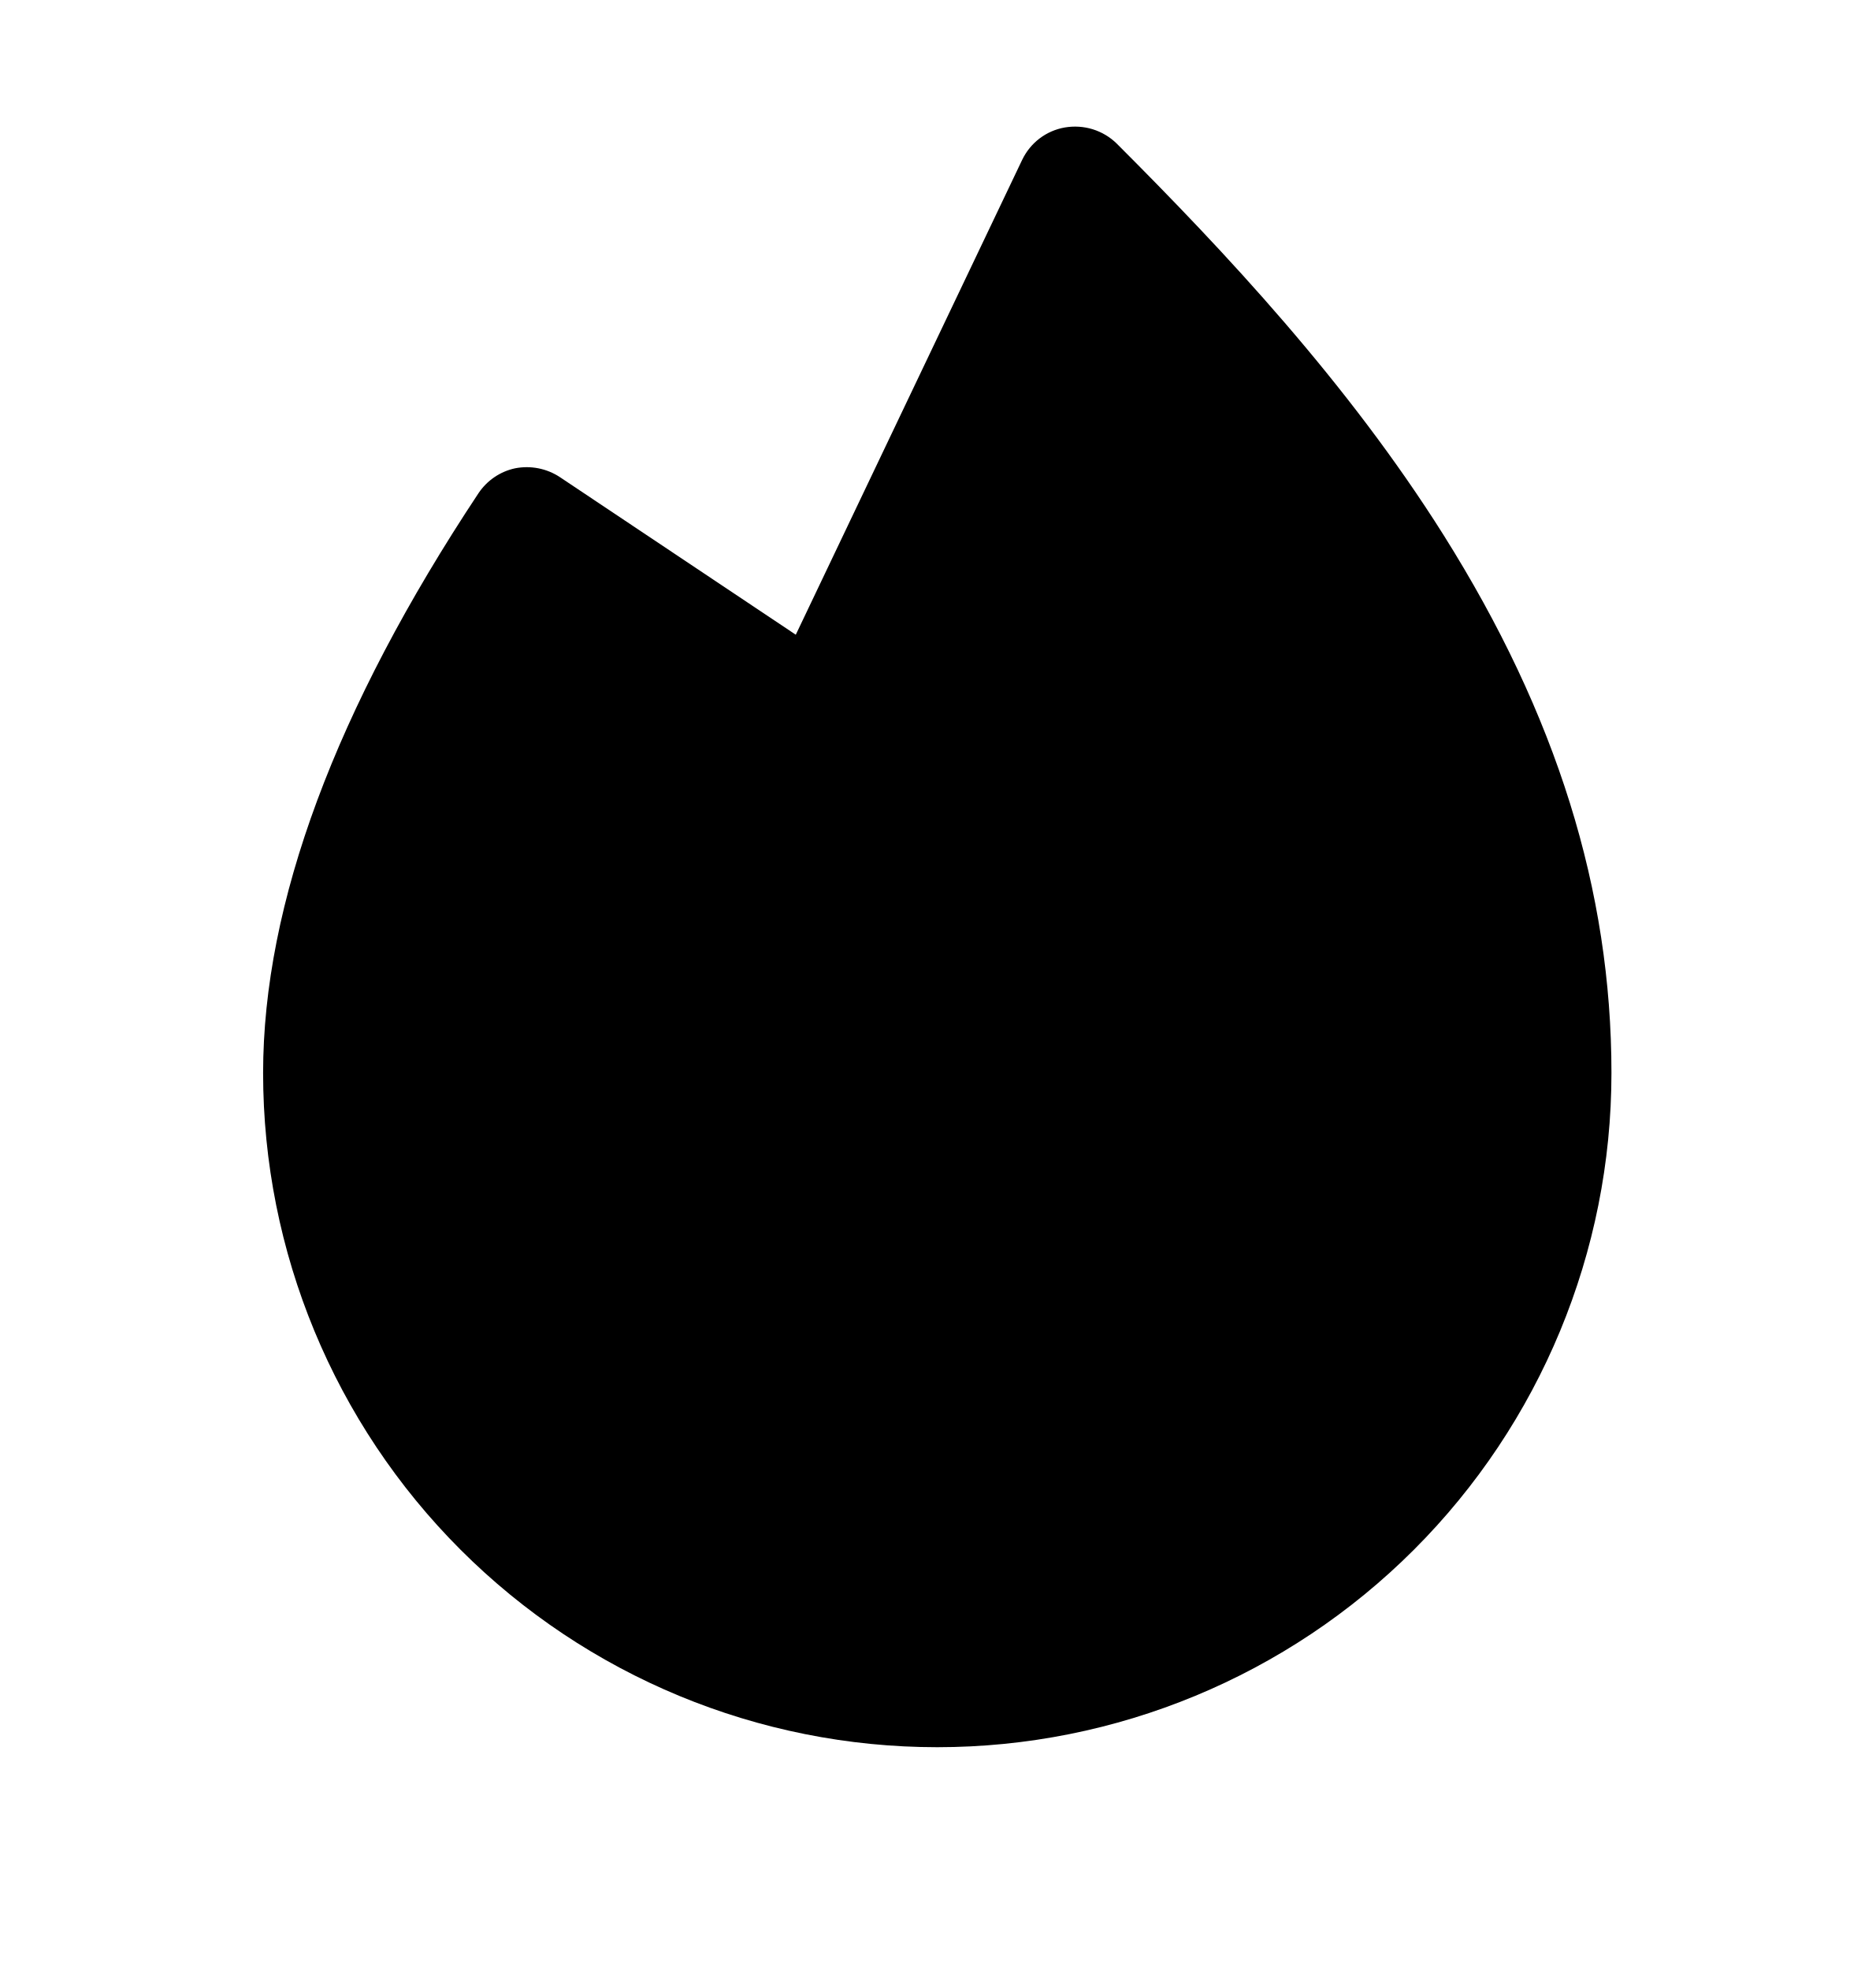
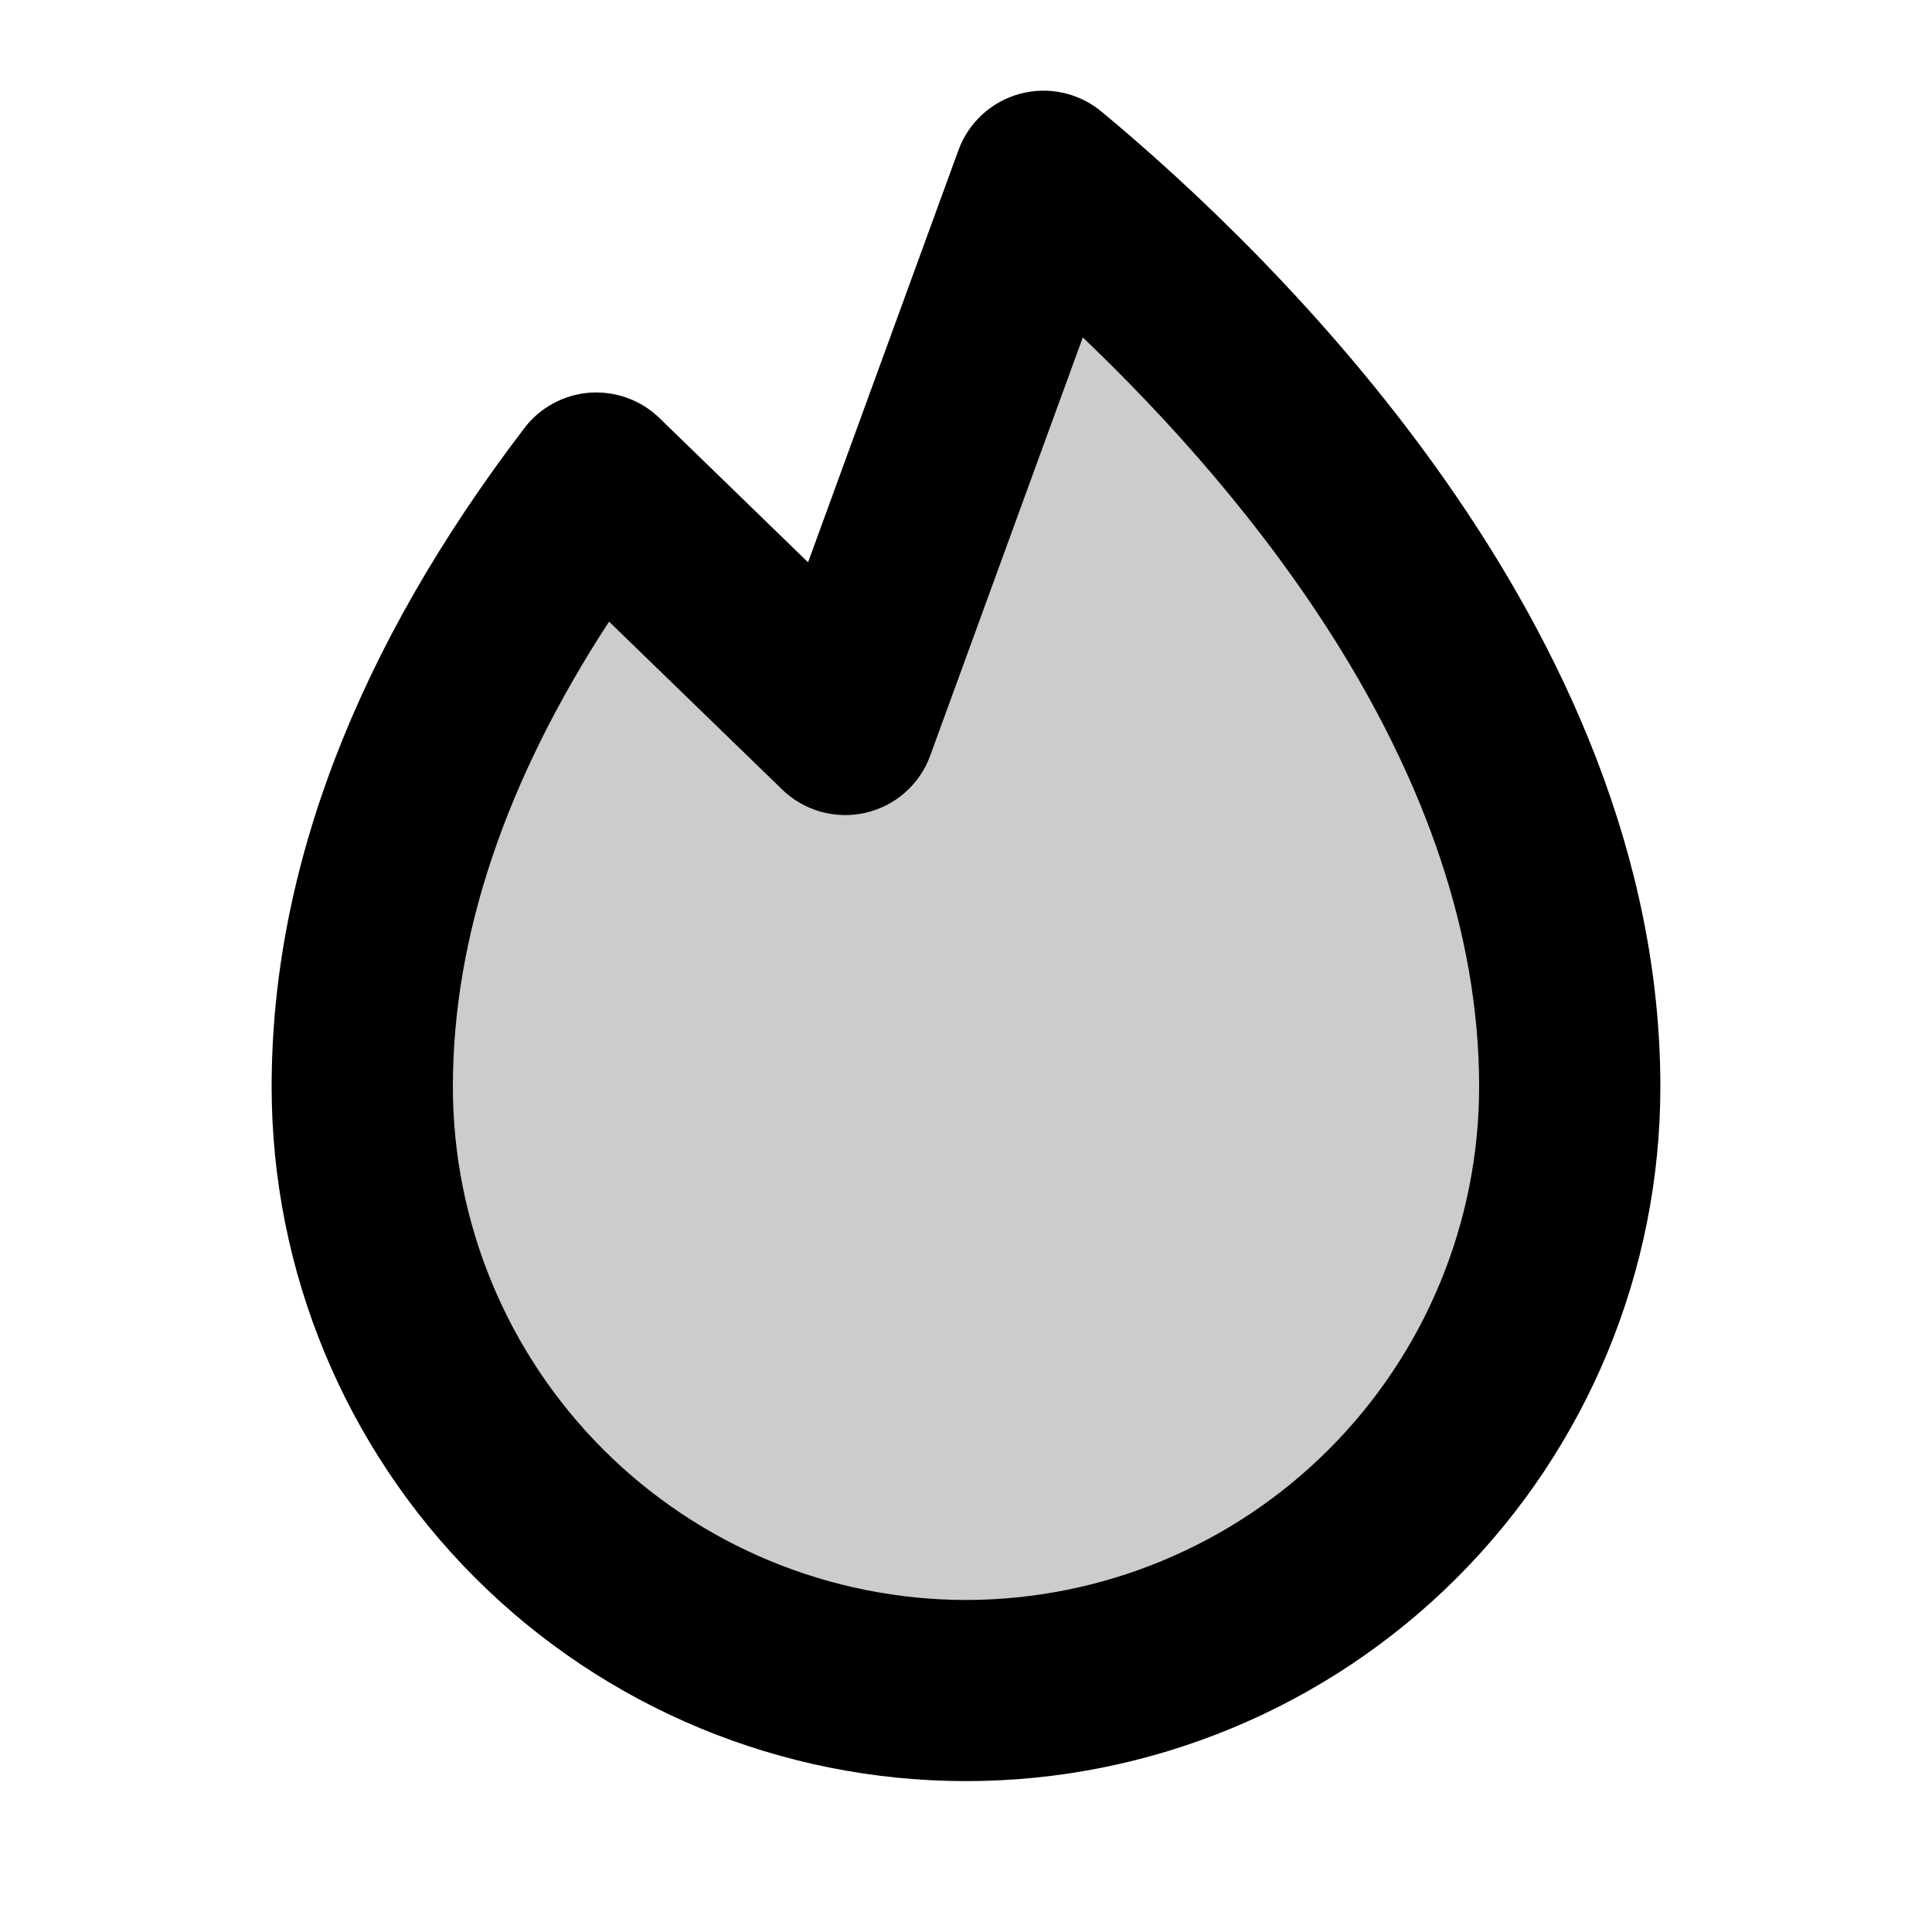
- <svg xmlns="http://www.w3.org/2000/svg" width="20" height="21" viewBox="0 0 20 21" fill="none">
-   <path d="M17.18 11.438C17.18 13.344 16.422 15.172 15.074 16.52C13.726 17.868 11.898 18.625 9.992 18.625C8.086 18.625 6.258 17.868 4.91 16.52C3.562 15.172 2.805 13.344 2.805 11.438C2.805 9.633 3.578 7.555 5.101 5.258C5.192 5.122 5.332 5.026 5.492 4.992C5.657 4.96 5.828 4.993 5.969 5.086L8.484 6.766L10.898 1.703C10.941 1.614 11.004 1.536 11.083 1.476C11.162 1.416 11.254 1.376 11.351 1.359C11.451 1.342 11.553 1.348 11.65 1.378C11.746 1.408 11.834 1.46 11.906 1.531C13.055 2.68 14.367 4.078 15.39 5.703C16.594 7.617 17.18 9.492 17.18 11.438Z" fill="currentColor" />
+ <svg xmlns="http://www.w3.org/2000/svg" width="20" height="20" viewBox="0 0 20 20" fill="none">
+   <path d="M11.401 1.154C11.285 1.058 11.148 0.992 11.002 0.96C10.855 0.928 10.703 0.932 10.558 0.971C10.413 1.01 10.279 1.084 10.169 1.185C10.058 1.287 9.973 1.413 9.922 1.554L8.365 5.821L6.827 4.328C6.731 4.235 6.618 4.164 6.493 4.119C6.369 4.074 6.236 4.056 6.104 4.065C5.972 4.075 5.843 4.113 5.727 4.176C5.61 4.239 5.508 4.326 5.428 4.432C3.693 6.705 2.812 9 2.812 11.25C2.812 13.157 3.57 14.985 4.918 16.333C6.266 17.681 8.094 18.438 10 18.438C11.906 18.438 13.734 17.681 15.082 16.333C16.43 14.985 17.188 13.157 17.188 11.25C17.188 6.473 13.141 2.598 11.401 1.154ZM10 16.563C8.591 16.561 7.241 16.001 6.245 15.005C5.249 14.009 4.689 12.659 4.688 11.25C4.688 9.693 5.234 8.077 6.305 6.435L8.097 8.173C8.209 8.282 8.347 8.361 8.497 8.403C8.648 8.445 8.807 8.449 8.959 8.414C9.112 8.379 9.253 8.307 9.37 8.203C9.487 8.1 9.577 7.968 9.63 7.821L11.209 3.493C12.921 5.126 15.312 7.992 15.312 11.25C15.311 12.659 14.751 14.009 13.755 15.005C12.759 16.001 11.409 16.561 10 16.563Z" fill="currentColor" />
+   <path opacity="0.2" d="M16.36 11.005C16.36 12.662 15.702 14.252 14.53 15.424C13.358 16.596 11.768 17.255 10.11 17.255C8.453 17.255 6.863 16.596 5.691 15.424C4.519 14.252 3.86 12.662 3.86 11.005C3.86 8.617 4.987 6.453 6.282 4.755L8.86 7.255L10.913 1.63C12.599 3.03 16.36 6.642 16.36 11.005Z" fill="currentColor" />
</svg>
